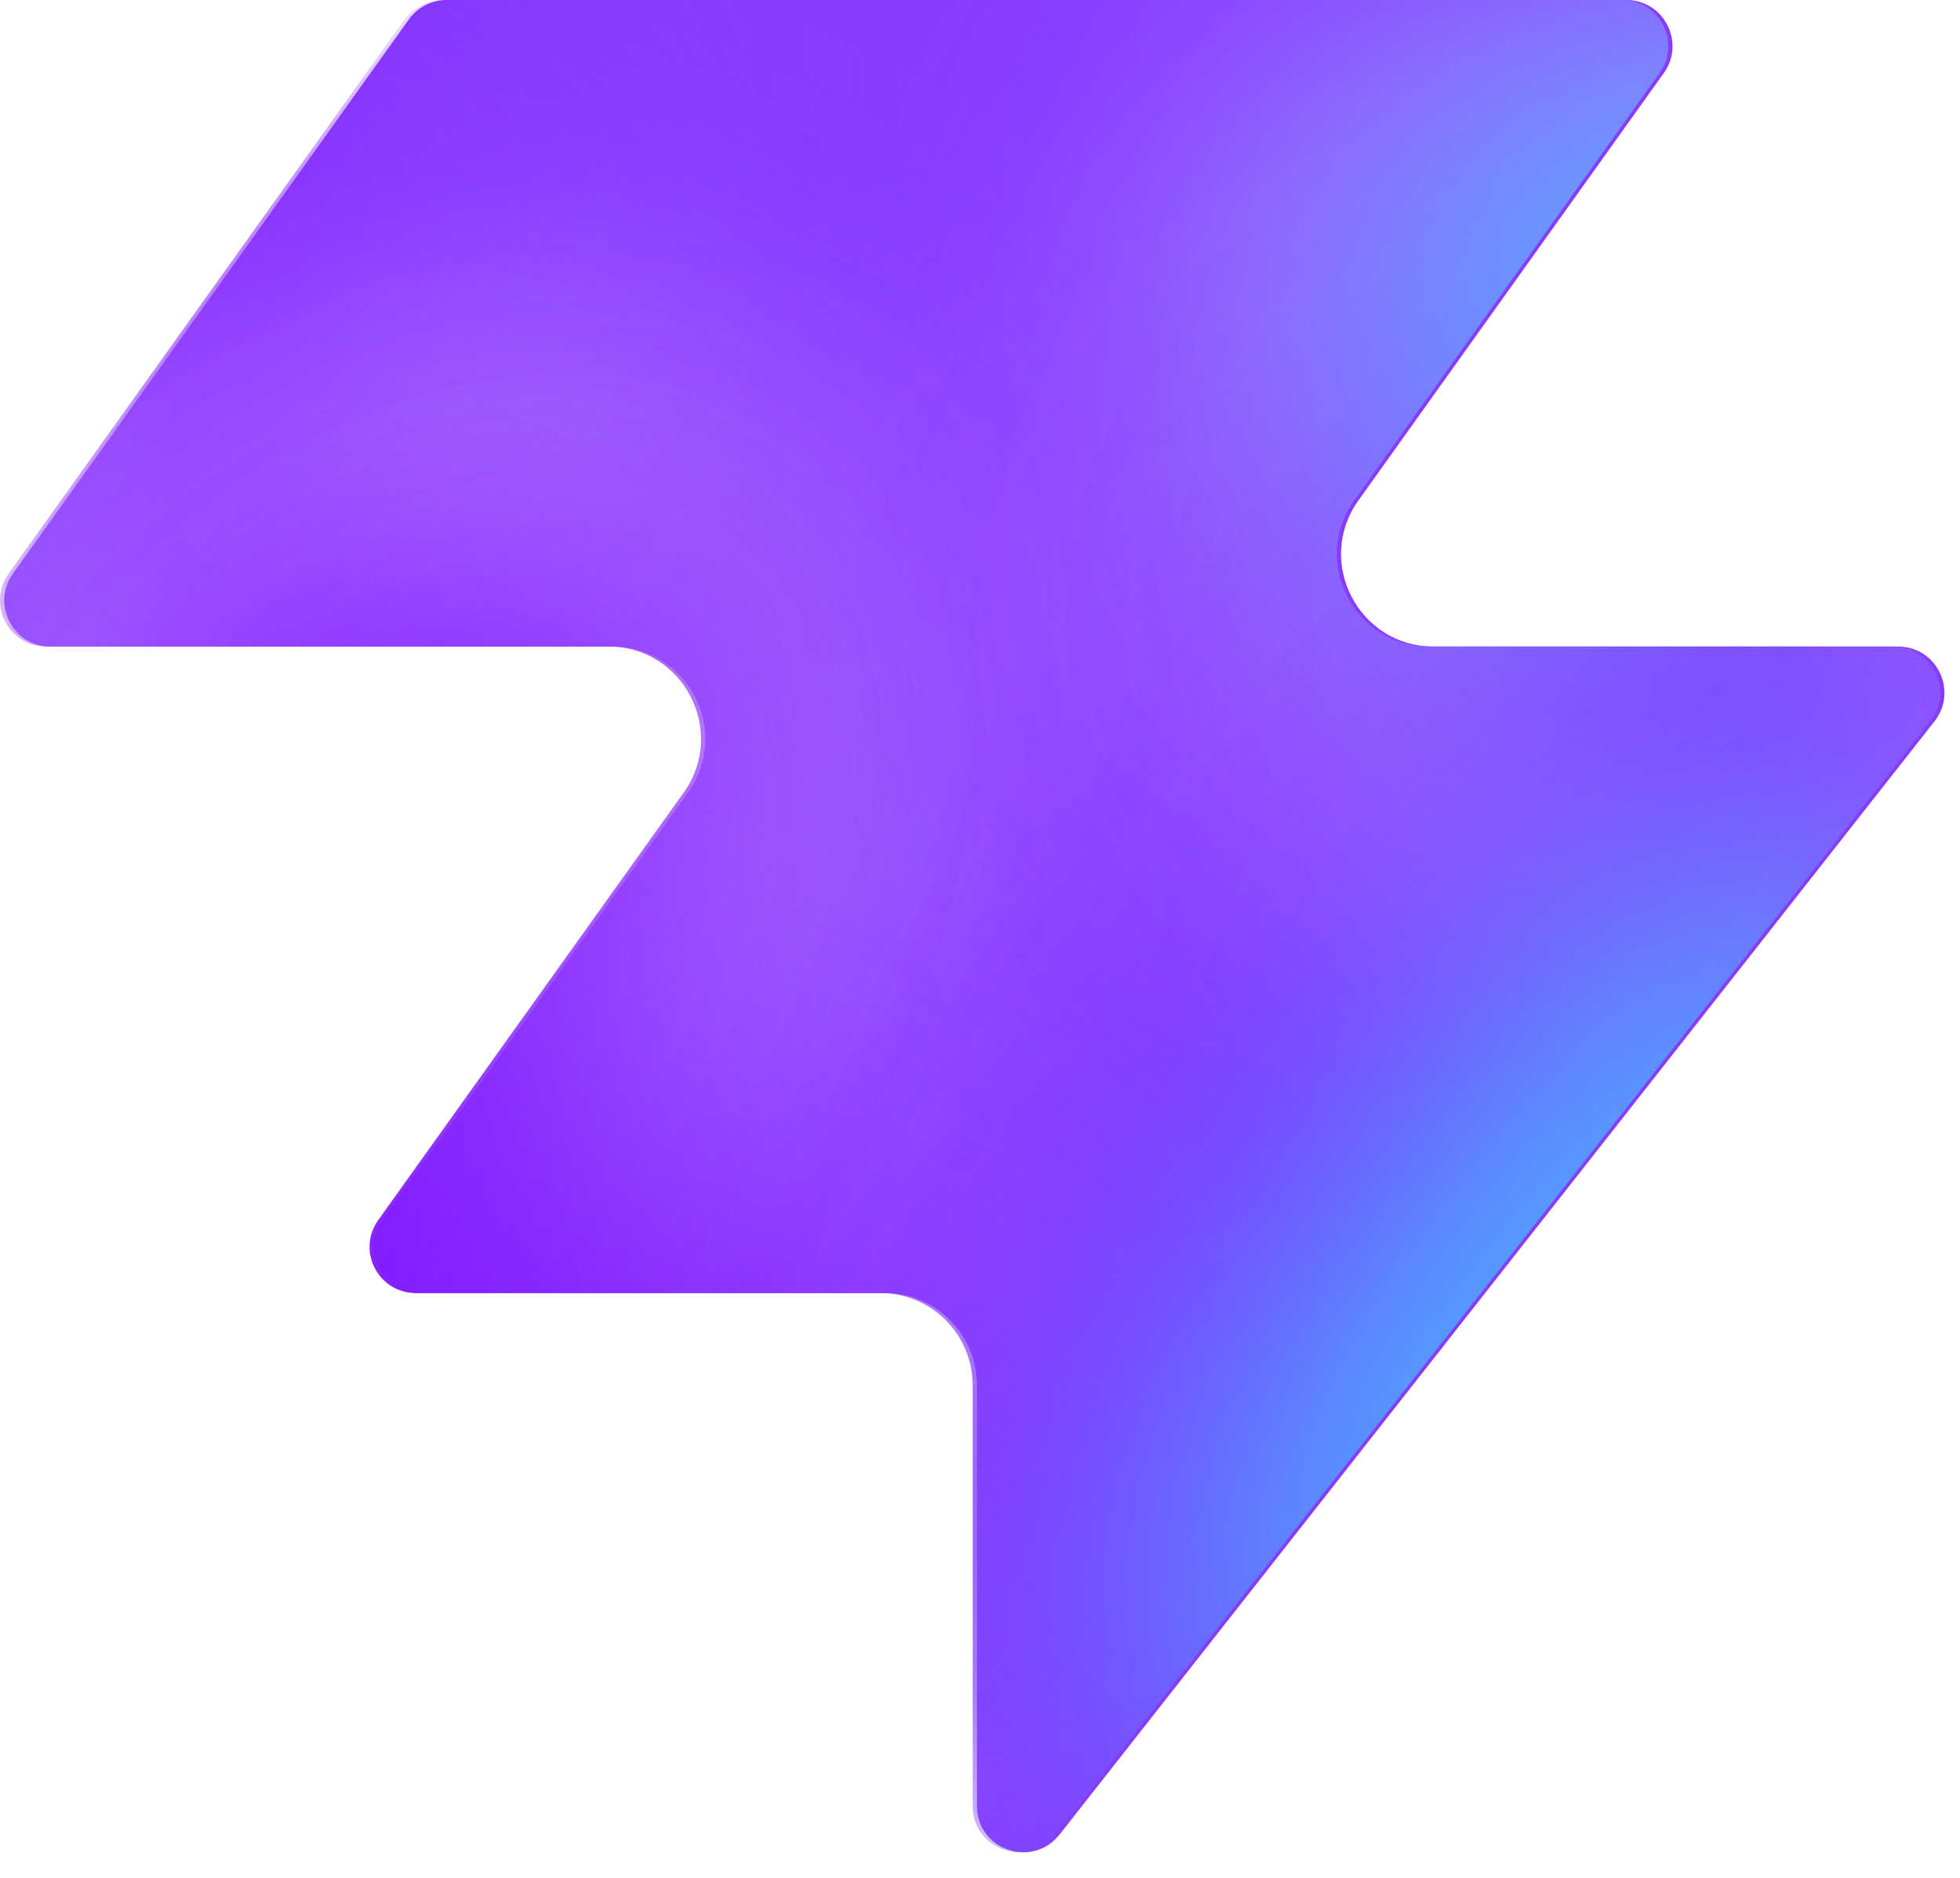
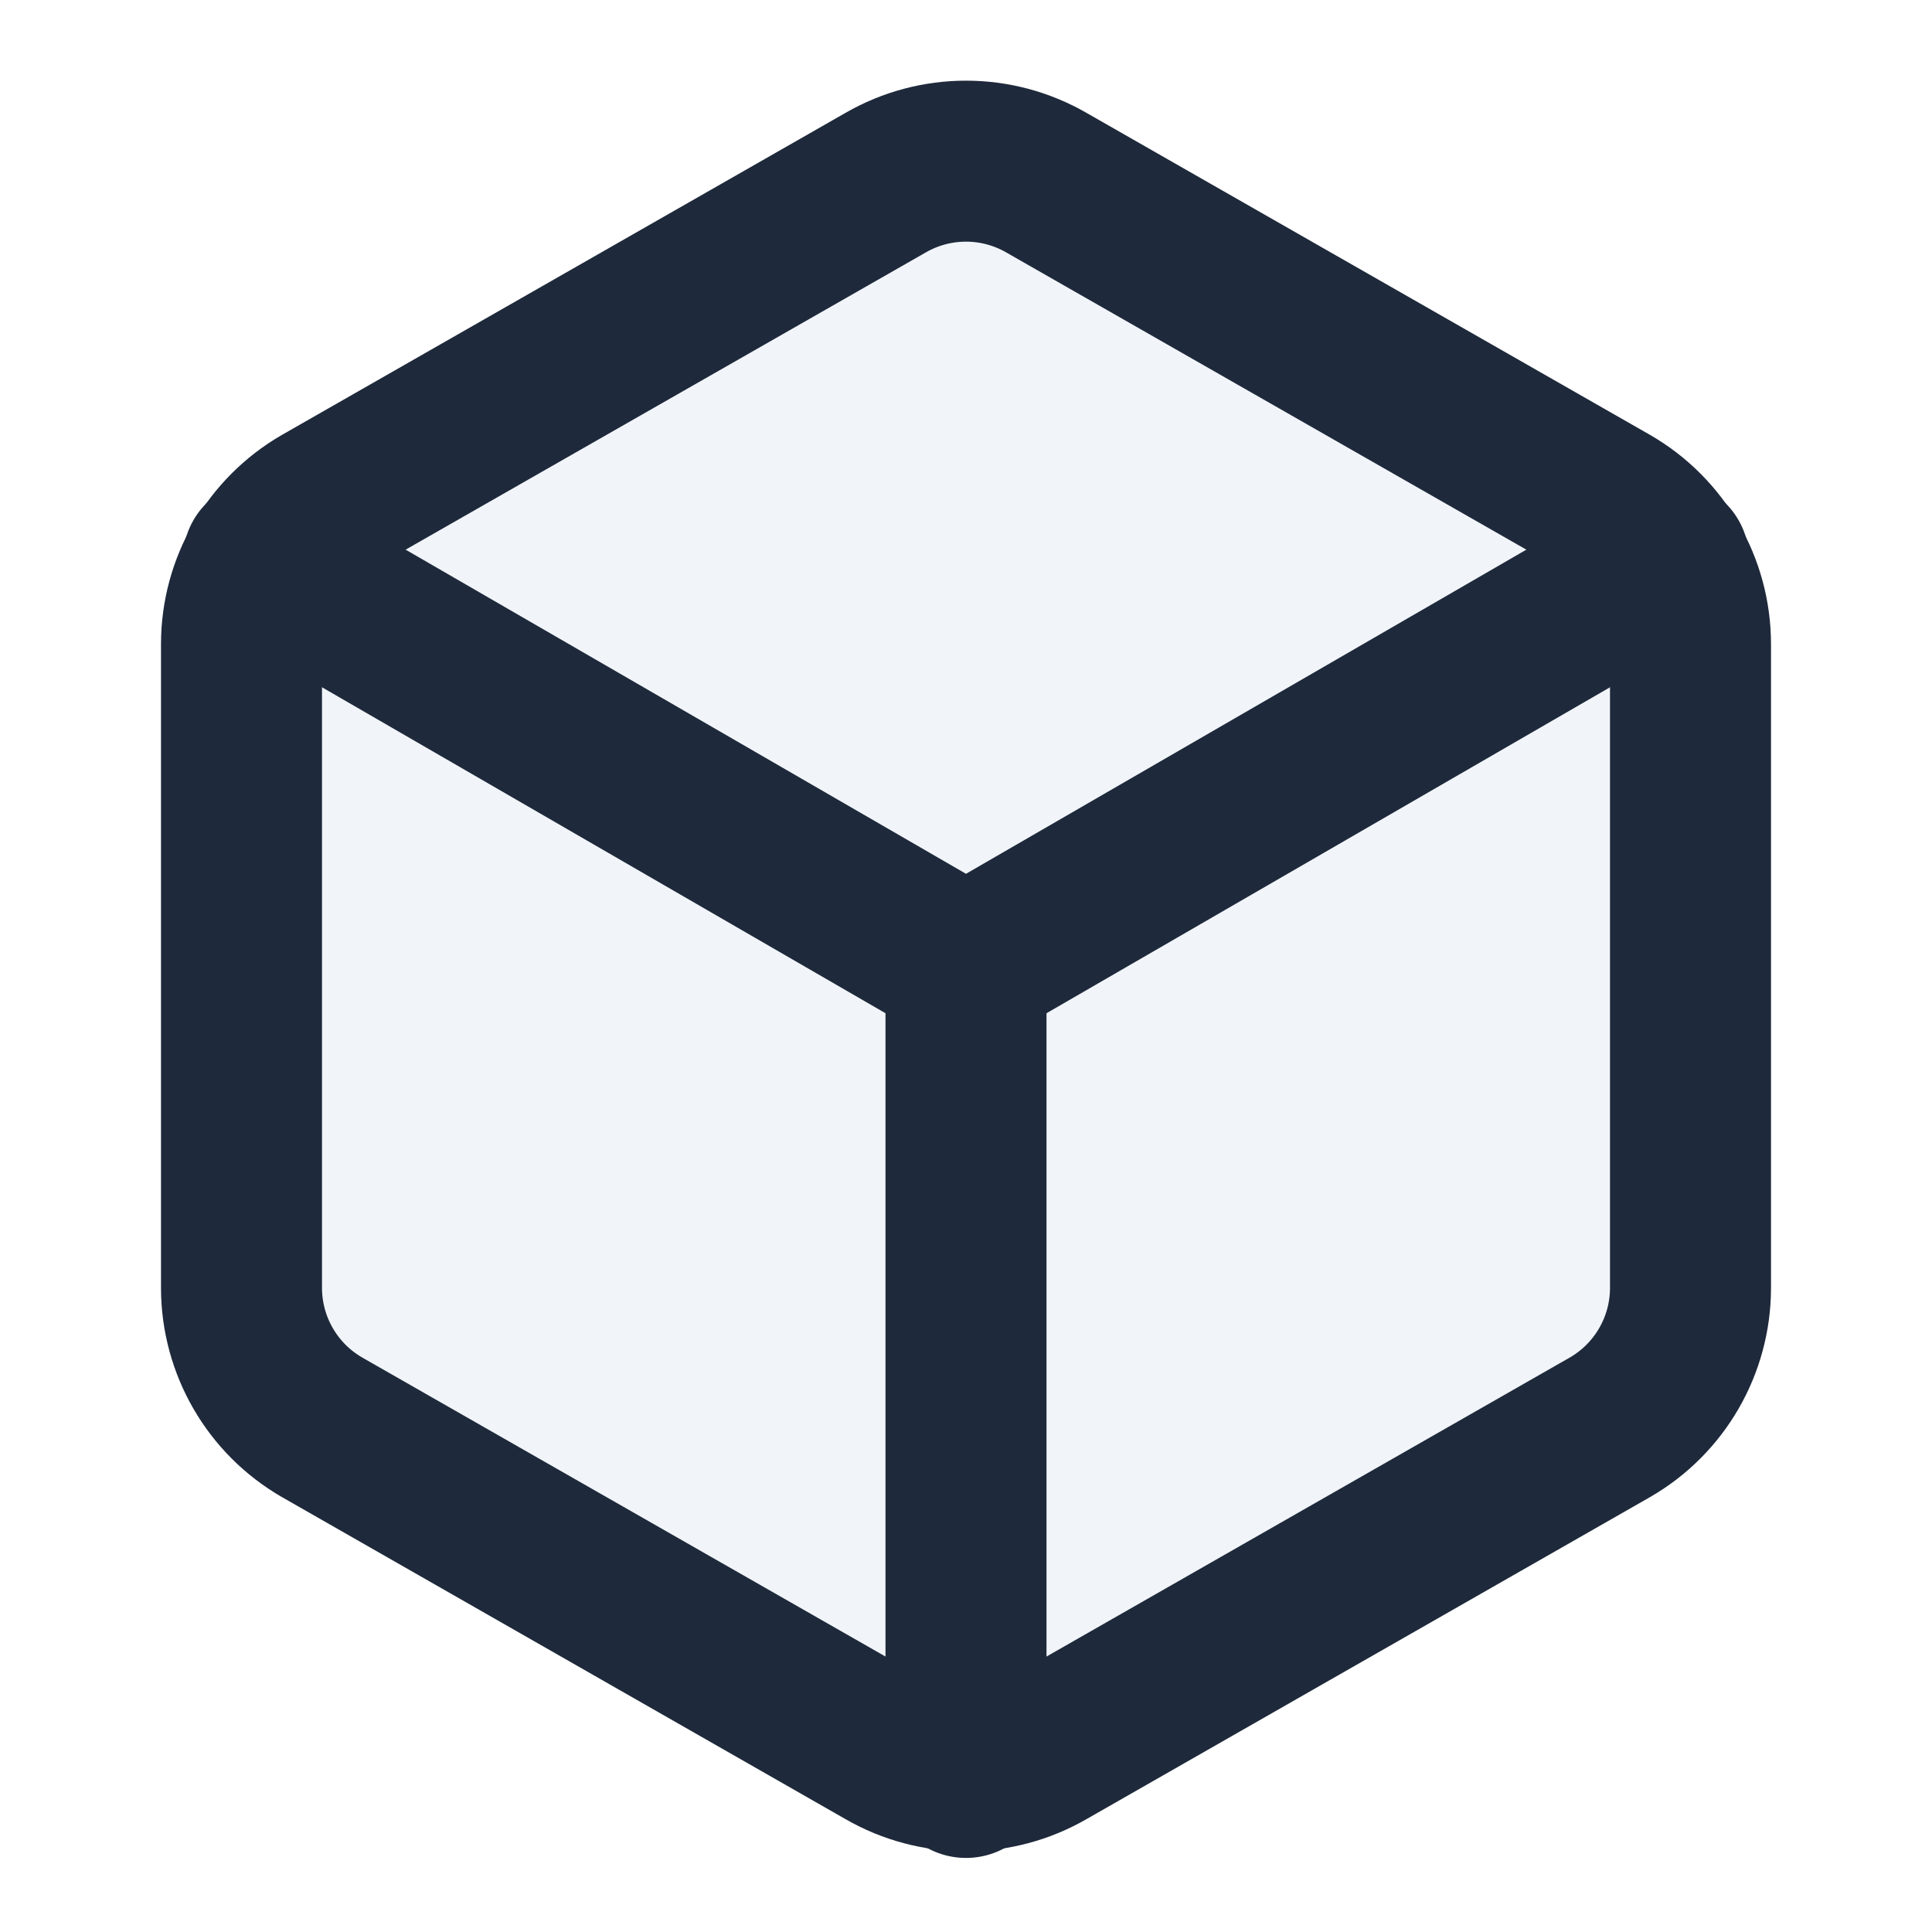
- <svg xmlns="http://www.w3.org/2000/svg" width="48" height="46" fill="none" viewBox="0 0 48 46">
-   <path fill="#863bff" d="M25.946 44.938c-.664.845-2.021.375-2.021-.698V33.937a2.26 2.26 0 0 0-2.262-2.262H10.287c-.92 0-1.456-1.04-.92-1.788l7.48-10.471c1.07-1.497 0-3.578-1.842-3.578H1.237c-.92 0-1.456-1.04-.92-1.788L10.013.474c.214-.297.556-.474.92-.474h28.894c.92 0 1.456 1.04.92 1.788l-7.48 10.471c-1.07 1.498 0 3.579 1.842 3.579h11.377c.943 0 1.473 1.088.89 1.83L25.947 44.94z" style="fill:#863bff;fill:color(display-p3 .525 .23 1);fill-opacity:1" />
-   <mask id="a" width="48" height="46" x="0" y="0" maskUnits="userSpaceOnUse" style="mask-type:alpha">
-     <path fill="#000" d="M25.842 44.938c-.664.844-2.021.375-2.021-.698V33.937a2.26 2.26 0 0 0-2.262-2.262H10.183c-.92 0-1.456-1.04-.92-1.788l7.48-10.471c1.07-1.498 0-3.579-1.842-3.579H1.133c-.92 0-1.456-1.04-.92-1.787L9.91.473c.214-.297.556-.474.92-.474h28.894c.92 0 1.456 1.04.92 1.788l-7.48 10.471c-1.07 1.498 0 3.578 1.842 3.578h11.377c.943 0 1.473 1.088.89 1.832L25.843 44.94z" style="fill:#000;fill-opacity:1" />
-   </mask>
-   <g mask="url(#a)">
-     <g filter="url(#b)">
-       <ellipse cx="5.508" cy="14.704" fill="#ede6ff" rx="5.508" ry="14.704" style="fill:#ede6ff;fill:color(display-p3 .927 .903 1);fill-opacity:1" transform="matrix(.00324 1 1 -.00324 -4.47 31.516)" />
-     </g>
-     <g filter="url(#c)">
-       <ellipse cx="10.399" cy="29.851" fill="#ede6ff" rx="10.399" ry="29.851" style="fill:#ede6ff;fill:color(display-p3 .927 .903 1);fill-opacity:1" transform="matrix(.00324 1 1 -.00324 -39.328 7.883)" />
-     </g>
-     <g filter="url(#d)">
-       <ellipse cx="5.508" cy="30.487" fill="#7e14ff" rx="5.508" ry="30.487" style="fill:#7e14ff;fill:color(display-p3 .492 .077 1);fill-opacity:1" transform="rotate(89.814 -25.913 -14.639)scale(1 -1)" />
-     </g>
-     <g filter="url(#e)">
-       <ellipse cx="5.508" cy="30.599" fill="#7e14ff" rx="5.508" ry="30.599" style="fill:#7e14ff;fill:color(display-p3 .492 .077 1);fill-opacity:1" transform="rotate(89.814 -32.644 -3.334)scale(1 -1)" />
-     </g>
-     <g filter="url(#f)">
-       <ellipse cx="5.508" cy="30.599" fill="#7e14ff" rx="5.508" ry="30.599" style="fill:#7e14ff;fill:color(display-p3 .492 .077 1);fill-opacity:1" transform="matrix(.00324 1 1 -.00324 -34.34 30.47)" />
-     </g>
-     <g filter="url(#g)">
-       <ellipse cx="14.072" cy="22.078" fill="#ede6ff" rx="14.072" ry="22.078" style="fill:#ede6ff;fill:color(display-p3 .927 .903 1);fill-opacity:1" transform="rotate(93.35 24.506 48.493)scale(-1 1)" />
-     </g>
-     <g filter="url(#h)">
-       <ellipse cx="3.47" cy="21.501" fill="#7e14ff" rx="3.47" ry="21.501" style="fill:#7e14ff;fill:color(display-p3 .492 .077 1);fill-opacity:1" transform="rotate(89.009 28.708 47.59)scale(-1 1)" />
-     </g>
-     <g filter="url(#i)">
-       <ellipse cx="3.47" cy="21.501" fill="#7e14ff" rx="3.47" ry="21.501" style="fill:#7e14ff;fill:color(display-p3 .492 .077 1);fill-opacity:1" transform="rotate(89.009 28.708 47.59)scale(-1 1)" />
-     </g>
-     <g filter="url(#j)">
-       <ellipse cx=".387" cy="8.972" fill="#7e14ff" rx="4.407" ry="29.108" style="fill:#7e14ff;fill:color(display-p3 .492 .077 1);fill-opacity:1" transform="rotate(39.51 .387 8.972)" />
-     </g>
-     <g filter="url(#k)">
-       <ellipse cx="47.523" cy="-6.092" fill="#7e14ff" rx="4.407" ry="29.108" style="fill:#7e14ff;fill:color(display-p3 .492 .077 1);fill-opacity:1" transform="rotate(37.892 47.523 -6.092)" />
-     </g>
-     <g filter="url(#l)">
-       <ellipse cx="41.412" cy="6.333" fill="#47bfff" rx="5.971" ry="9.665" style="fill:#47bfff;fill:color(display-p3 .28 .748 1);fill-opacity:1" transform="rotate(37.892 41.412 6.333)" />
-     </g>
-     <g filter="url(#m)">
-       <ellipse cx="-1.879" cy="38.332" fill="#7e14ff" rx="4.407" ry="29.108" style="fill:#7e14ff;fill:color(display-p3 .492 .077 1);fill-opacity:1" transform="rotate(37.892 -1.88 38.332)" />
-     </g>
-     <g filter="url(#n)">
-       <ellipse cx="-1.879" cy="38.332" fill="#7e14ff" rx="4.407" ry="29.108" style="fill:#7e14ff;fill:color(display-p3 .492 .077 1);fill-opacity:1" transform="rotate(37.892 -1.88 38.332)" />
-     </g>
-     <g filter="url(#o)">
-       <ellipse cx="35.651" cy="29.907" fill="#7e14ff" rx="4.407" ry="29.108" style="fill:#7e14ff;fill:color(display-p3 .492 .077 1);fill-opacity:1" transform="rotate(37.892 35.651 29.907)" />
-     </g>
-     <g filter="url(#p)">
-       <ellipse cx="38.418" cy="32.4" fill="#47bfff" rx="5.971" ry="15.297" style="fill:#47bfff;fill:color(display-p3 .28 .748 1);fill-opacity:1" transform="rotate(37.892 38.418 32.4)" />
-     </g>
-   </g>
-   <defs>
-     <filter id="b" width="60.045" height="41.654" x="-19.77" y="16.149" color-interpolation-filters="sRGB" filterUnits="userSpaceOnUse">
-       <feFlood flood-opacity="0" result="BackgroundImageFix" />
-       <feBlend in="SourceGraphic" in2="BackgroundImageFix" result="shape" />
-       <feGaussianBlur result="effect1_foregroundBlur_2002_17158" stdDeviation="7.659" />
-     </filter>
-     <filter id="c" width="90.34" height="51.437" x="-54.613" y="-7.533" color-interpolation-filters="sRGB" filterUnits="userSpaceOnUse">
-       <feFlood flood-opacity="0" result="BackgroundImageFix" />
-       <feBlend in="SourceGraphic" in2="BackgroundImageFix" result="shape" />
-       <feGaussianBlur result="effect1_foregroundBlur_2002_17158" stdDeviation="7.659" />
-     </filter>
-     <filter id="d" width="79.355" height="29.4" x="-49.64" y="2.03" color-interpolation-filters="sRGB" filterUnits="userSpaceOnUse">
-       <feFlood flood-opacity="0" result="BackgroundImageFix" />
-       <feBlend in="SourceGraphic" in2="BackgroundImageFix" result="shape" />
-       <feGaussianBlur result="effect1_foregroundBlur_2002_17158" stdDeviation="4.596" />
-     </filter>
-     <filter id="e" width="79.579" height="29.4" x="-45.045" y="20.029" color-interpolation-filters="sRGB" filterUnits="userSpaceOnUse">
-       <feFlood flood-opacity="0" result="BackgroundImageFix" />
-       <feBlend in="SourceGraphic" in2="BackgroundImageFix" result="shape" />
-       <feGaussianBlur result="effect1_foregroundBlur_2002_17158" stdDeviation="4.596" />
-     </filter>
-     <filter id="f" width="79.579" height="29.4" x="-43.513" y="21.178" color-interpolation-filters="sRGB" filterUnits="userSpaceOnUse">
-       <feFlood flood-opacity="0" result="BackgroundImageFix" />
-       <feBlend in="SourceGraphic" in2="BackgroundImageFix" result="shape" />
-       <feGaussianBlur result="effect1_foregroundBlur_2002_17158" stdDeviation="4.596" />
-     </filter>
-     <filter id="g" width="74.749" height="58.852" x="15.756" y="-17.901" color-interpolation-filters="sRGB" filterUnits="userSpaceOnUse">
-       <feFlood flood-opacity="0" result="BackgroundImageFix" />
-       <feBlend in="SourceGraphic" in2="BackgroundImageFix" result="shape" />
-       <feGaussianBlur result="effect1_foregroundBlur_2002_17158" stdDeviation="7.659" />
-     </filter>
-     <filter id="h" width="61.377" height="25.362" x="23.548" y="2.284" color-interpolation-filters="sRGB" filterUnits="userSpaceOnUse">
-       <feFlood flood-opacity="0" result="BackgroundImageFix" />
-       <feBlend in="SourceGraphic" in2="BackgroundImageFix" result="shape" />
-       <feGaussianBlur result="effect1_foregroundBlur_2002_17158" stdDeviation="4.596" />
-     </filter>
-     <filter id="i" width="61.377" height="25.362" x="23.548" y="2.284" color-interpolation-filters="sRGB" filterUnits="userSpaceOnUse">
-       <feFlood flood-opacity="0" result="BackgroundImageFix" />
-       <feBlend in="SourceGraphic" in2="BackgroundImageFix" result="shape" />
-       <feGaussianBlur result="effect1_foregroundBlur_2002_17158" stdDeviation="4.596" />
-     </filter>
-     <filter id="j" width="56.045" height="63.649" x="-27.636" y="-22.853" color-interpolation-filters="sRGB" filterUnits="userSpaceOnUse">
-       <feFlood flood-opacity="0" result="BackgroundImageFix" />
-       <feBlend in="SourceGraphic" in2="BackgroundImageFix" result="shape" />
-       <feGaussianBlur result="effect1_foregroundBlur_2002_17158" stdDeviation="4.596" />
-     </filter>
-     <filter id="k" width="54.814" height="64.646" x="20.116" y="-38.415" color-interpolation-filters="sRGB" filterUnits="userSpaceOnUse">
-       <feFlood flood-opacity="0" result="BackgroundImageFix" />
-       <feBlend in="SourceGraphic" in2="BackgroundImageFix" result="shape" />
-       <feGaussianBlur result="effect1_foregroundBlur_2002_17158" stdDeviation="4.596" />
-     </filter>
-     <filter id="l" width="33.541" height="35.313" x="24.641" y="-11.323" color-interpolation-filters="sRGB" filterUnits="userSpaceOnUse">
-       <feFlood flood-opacity="0" result="BackgroundImageFix" />
-       <feBlend in="SourceGraphic" in2="BackgroundImageFix" result="shape" />
-       <feGaussianBlur result="effect1_foregroundBlur_2002_17158" stdDeviation="4.596" />
-     </filter>
-     <filter id="m" width="54.814" height="64.646" x="-29.286" y="6.009" color-interpolation-filters="sRGB" filterUnits="userSpaceOnUse">
-       <feFlood flood-opacity="0" result="BackgroundImageFix" />
-       <feBlend in="SourceGraphic" in2="BackgroundImageFix" result="shape" />
-       <feGaussianBlur result="effect1_foregroundBlur_2002_17158" stdDeviation="4.596" />
-     </filter>
-     <filter id="n" width="54.814" height="64.646" x="-29.286" y="6.009" color-interpolation-filters="sRGB" filterUnits="userSpaceOnUse">
-       <feFlood flood-opacity="0" result="BackgroundImageFix" />
-       <feBlend in="SourceGraphic" in2="BackgroundImageFix" result="shape" />
-       <feGaussianBlur result="effect1_foregroundBlur_2002_17158" stdDeviation="4.596" />
-     </filter>
-     <filter id="o" width="54.814" height="64.646" x="8.244" y="-2.416" color-interpolation-filters="sRGB" filterUnits="userSpaceOnUse">
-       <feFlood flood-opacity="0" result="BackgroundImageFix" />
-       <feBlend in="SourceGraphic" in2="BackgroundImageFix" result="shape" />
-       <feGaussianBlur result="effect1_foregroundBlur_2002_17158" stdDeviation="4.596" />
-     </filter>
-     <filter id="p" width="39.409" height="43.623" x="18.713" y="10.588" color-interpolation-filters="sRGB" filterUnits="userSpaceOnUse">
-       <feFlood flood-opacity="0" result="BackgroundImageFix" />
-       <feBlend in="SourceGraphic" in2="BackgroundImageFix" result="shape" />
-       <feGaussianBlur result="effect1_foregroundBlur_2002_17158" stdDeviation="4.596" />
-     </filter>
-   </defs>
+ <svg xmlns="http://www.w3.org/2000/svg" viewBox="0 0 24 24" fill="none" stroke="#1e293b" stroke-width="2" stroke-linecap="round" stroke-linejoin="round">
+   <path d="M21 16V8a2 2 0 0 0-1-1.73l-7-4a2 2 0 0 0-2 0l-7 4A2 2 0 0 0 3 8v8a2 2 0 0 0 1 1.73l7 4a2 2 0 0 0 2 0l7-4A2 2 0 0 0 21 16z" fill="#f1f5f9" />
+   <polyline points="3.27 6.96 12 12.01 20.73 6.96" />
+   <line x1="12" y1="22.08" x2="12" y2="12" />
</svg>
